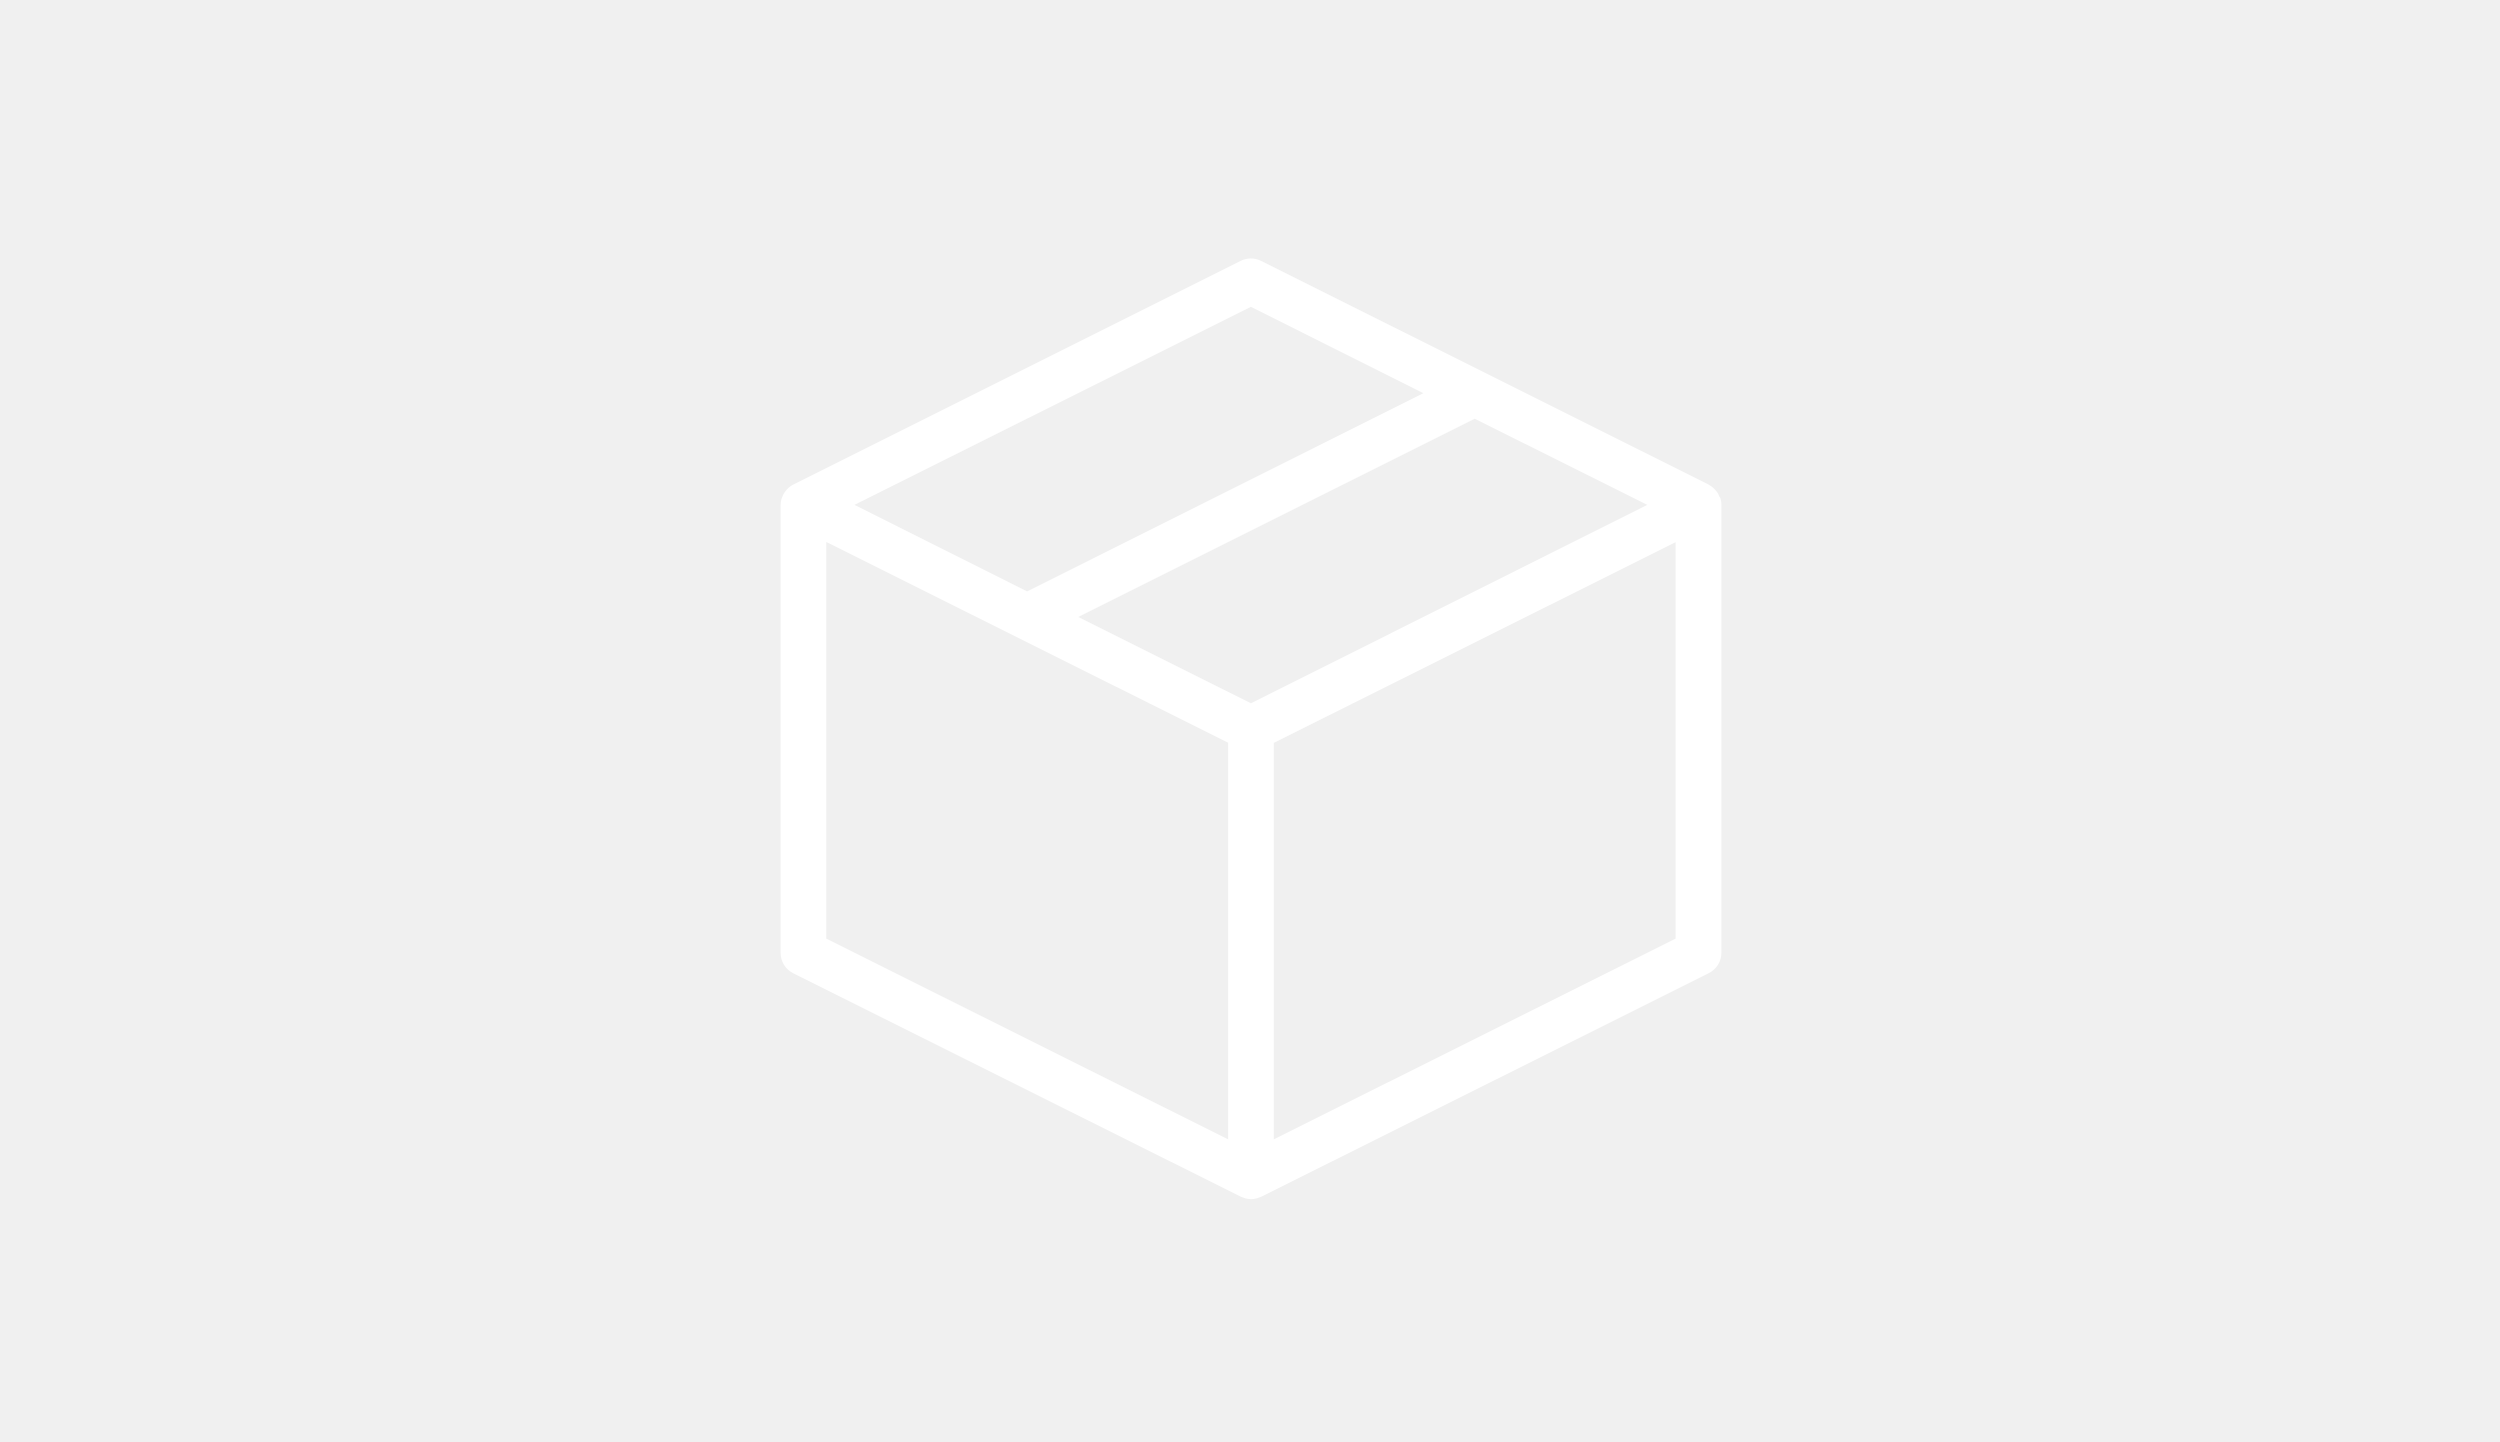
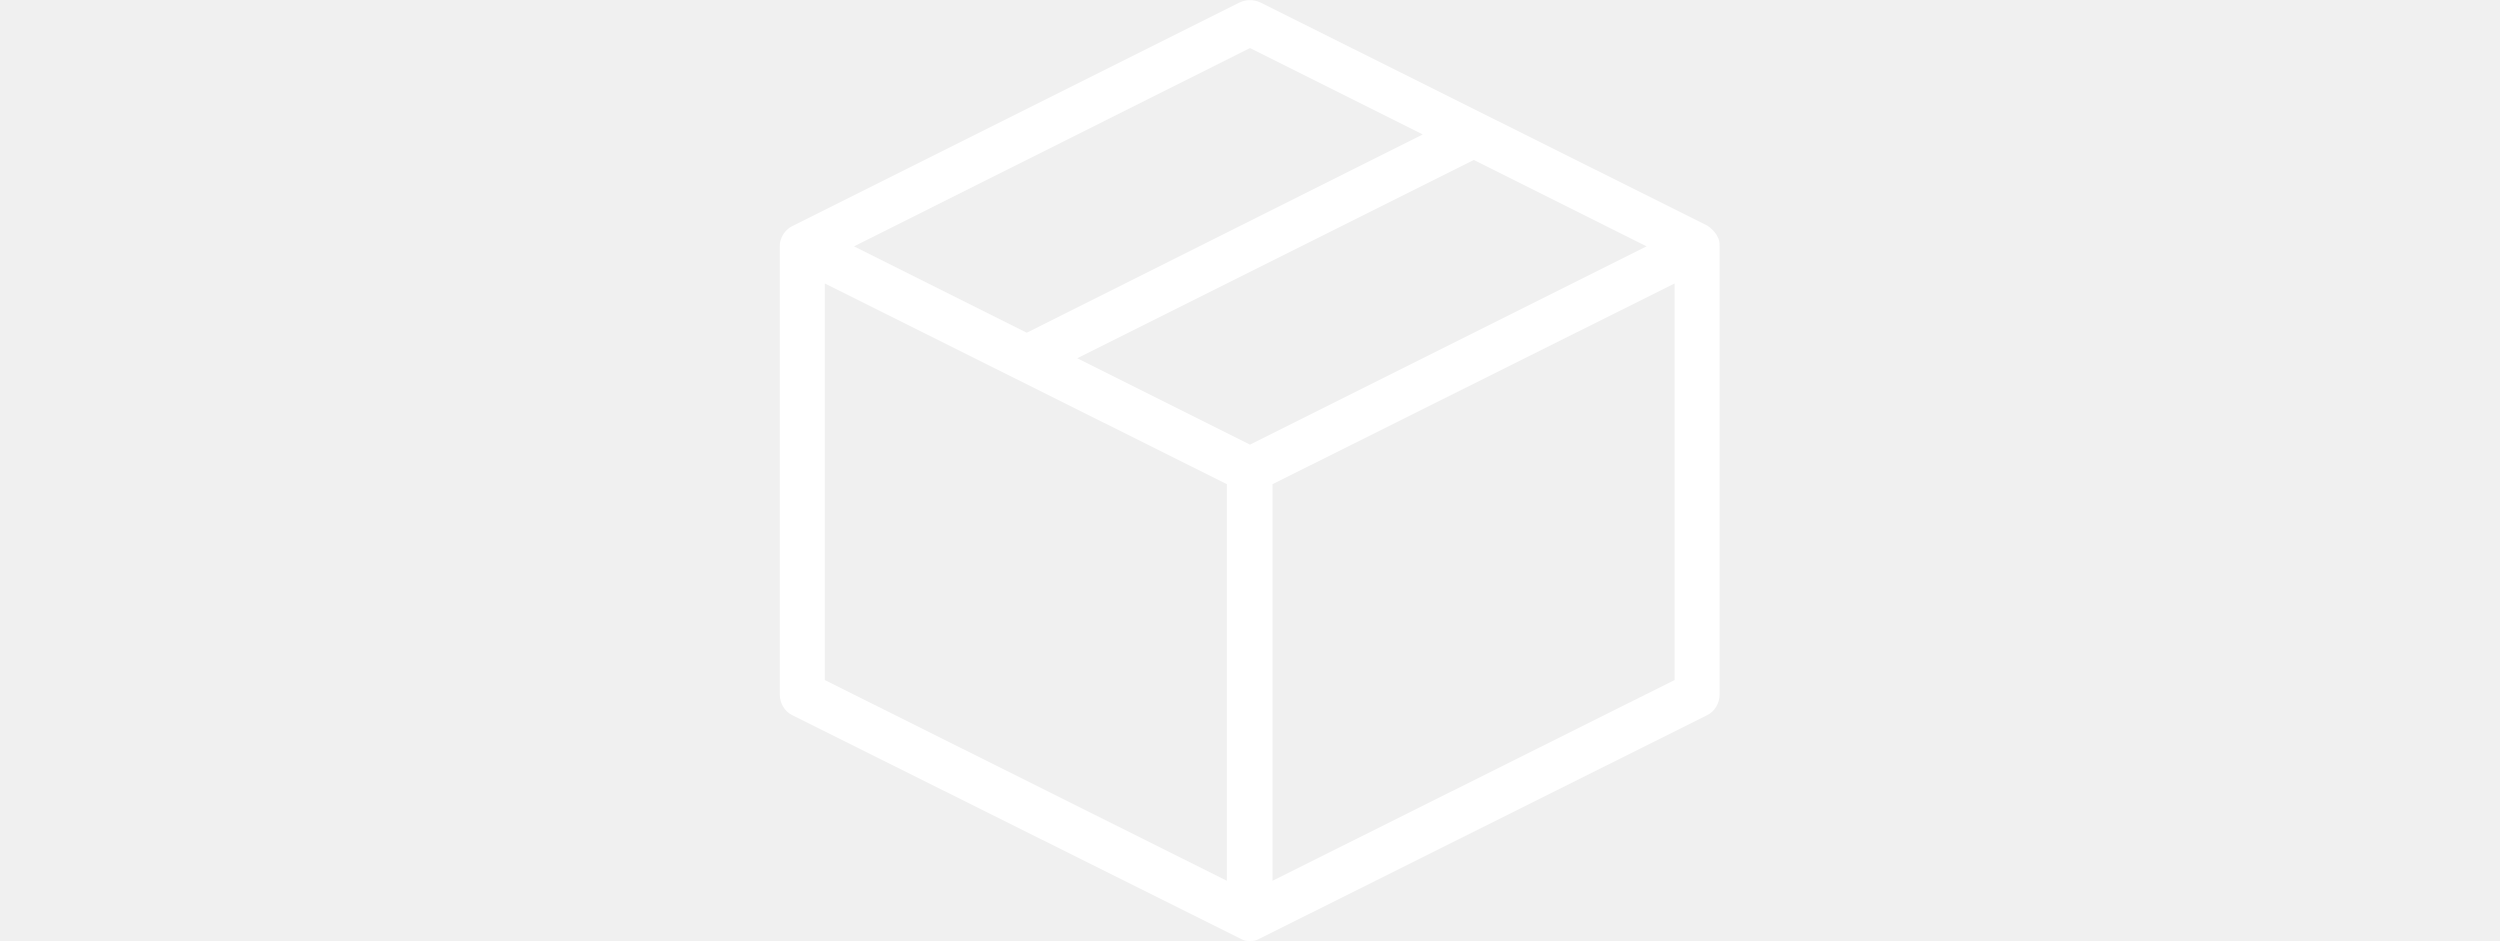
- <svg xmlns="http://www.w3.org/2000/svg" id="Calque_1" data-name="Calque 1" viewBox="0 0 411 237">
-   <defs>
-     <style>.cls-1{fill:#fff;}</style>
-   </defs>
-   <path class="cls-1" d="M282.71,81.73l-0.27-.6a4.22,4.22,0,0,0-1.54-1.46L207.32,42.89a3.75,3.75,0,0,0-3.36,0L130.4,79.67a3.85,3.85,0,0,0-1.81,2.06l-0.12.31a3.69,3.69,0,0,0-.14,1V156.6A3.75,3.75,0,0,0,130.4,160L204,196.74l0.44,0.16,0.3,0.11a3.83,3.83,0,0,0,.94.13,3.65,3.65,0,0,0,.94-0.13l0.3-.11,0.44-.16L280.9,160A3.75,3.75,0,0,0,283,156.6V83a3.56,3.56,0,0,0-.14-1l-0.12-.31M205.65,50.44L234,64.64,168.86,97.23,140.47,83Zm0,65.18-28.39-14.19,65.18-32.59L270.82,83Zm-3.75,71.69-66.06-33V89.1l66.06,33v65.18Zm73.57-33-66.06,33V122.13l66.06-33v65.18Z" />
+ <svg xmlns="http://www.w3.org/2000/svg" version="1.1" id="Calque_1" x="0px" y="0px" viewBox="0 0 411 154.6" style="enable-background:new 0 0 411 154.6;" xml:space="preserve">
+   <style type="text/css">
+ 	.st0{fill:#FFFFFF;}
+ </style>
+   <g>
+     <path class="st0" d="M282.5,39.2l-0.3-0.6c-0.4-0.6-0.9-1.1-1.5-1.5L207.2,0.4c-1.1-0.5-2.3-0.5-3.4,0l-73.6,36.8   c-0.8,0.4-1.5,1.2-1.8,2.1l-0.1,0.3c-0.1,0.3-0.1,0.7-0.1,1v73.6c0,1.4,0.8,2.8,2.1,3.4l73.6,36.7l0.4,0.2l0.3,0.1   c0.3,0.1,0.6,0.1,0.9,0.1c0.3,0,0.6,0,0.9-0.1l0.3-0.1l0.4-0.2l73.5-36.7c1.3-0.6,2.1-2,2.1-3.4V40.5c0-0.3,0-0.7-0.1-1L282.5,39.2    M205.5,7.9l28.4,14.2l-65.1,32.6l-28.4-14.2L205.5,7.9z M205.5,73.1l-28.4-14.2l65.2-32.6l28.4,14.2L205.5,73.1z M201.7,144.8   l-66.1-33V46.6l66.1,33V144.8L201.7,144.8z M275.3,111.8l-66.1,33V79.6l66.1-33V111.8z" />
+   </g>
</svg>
